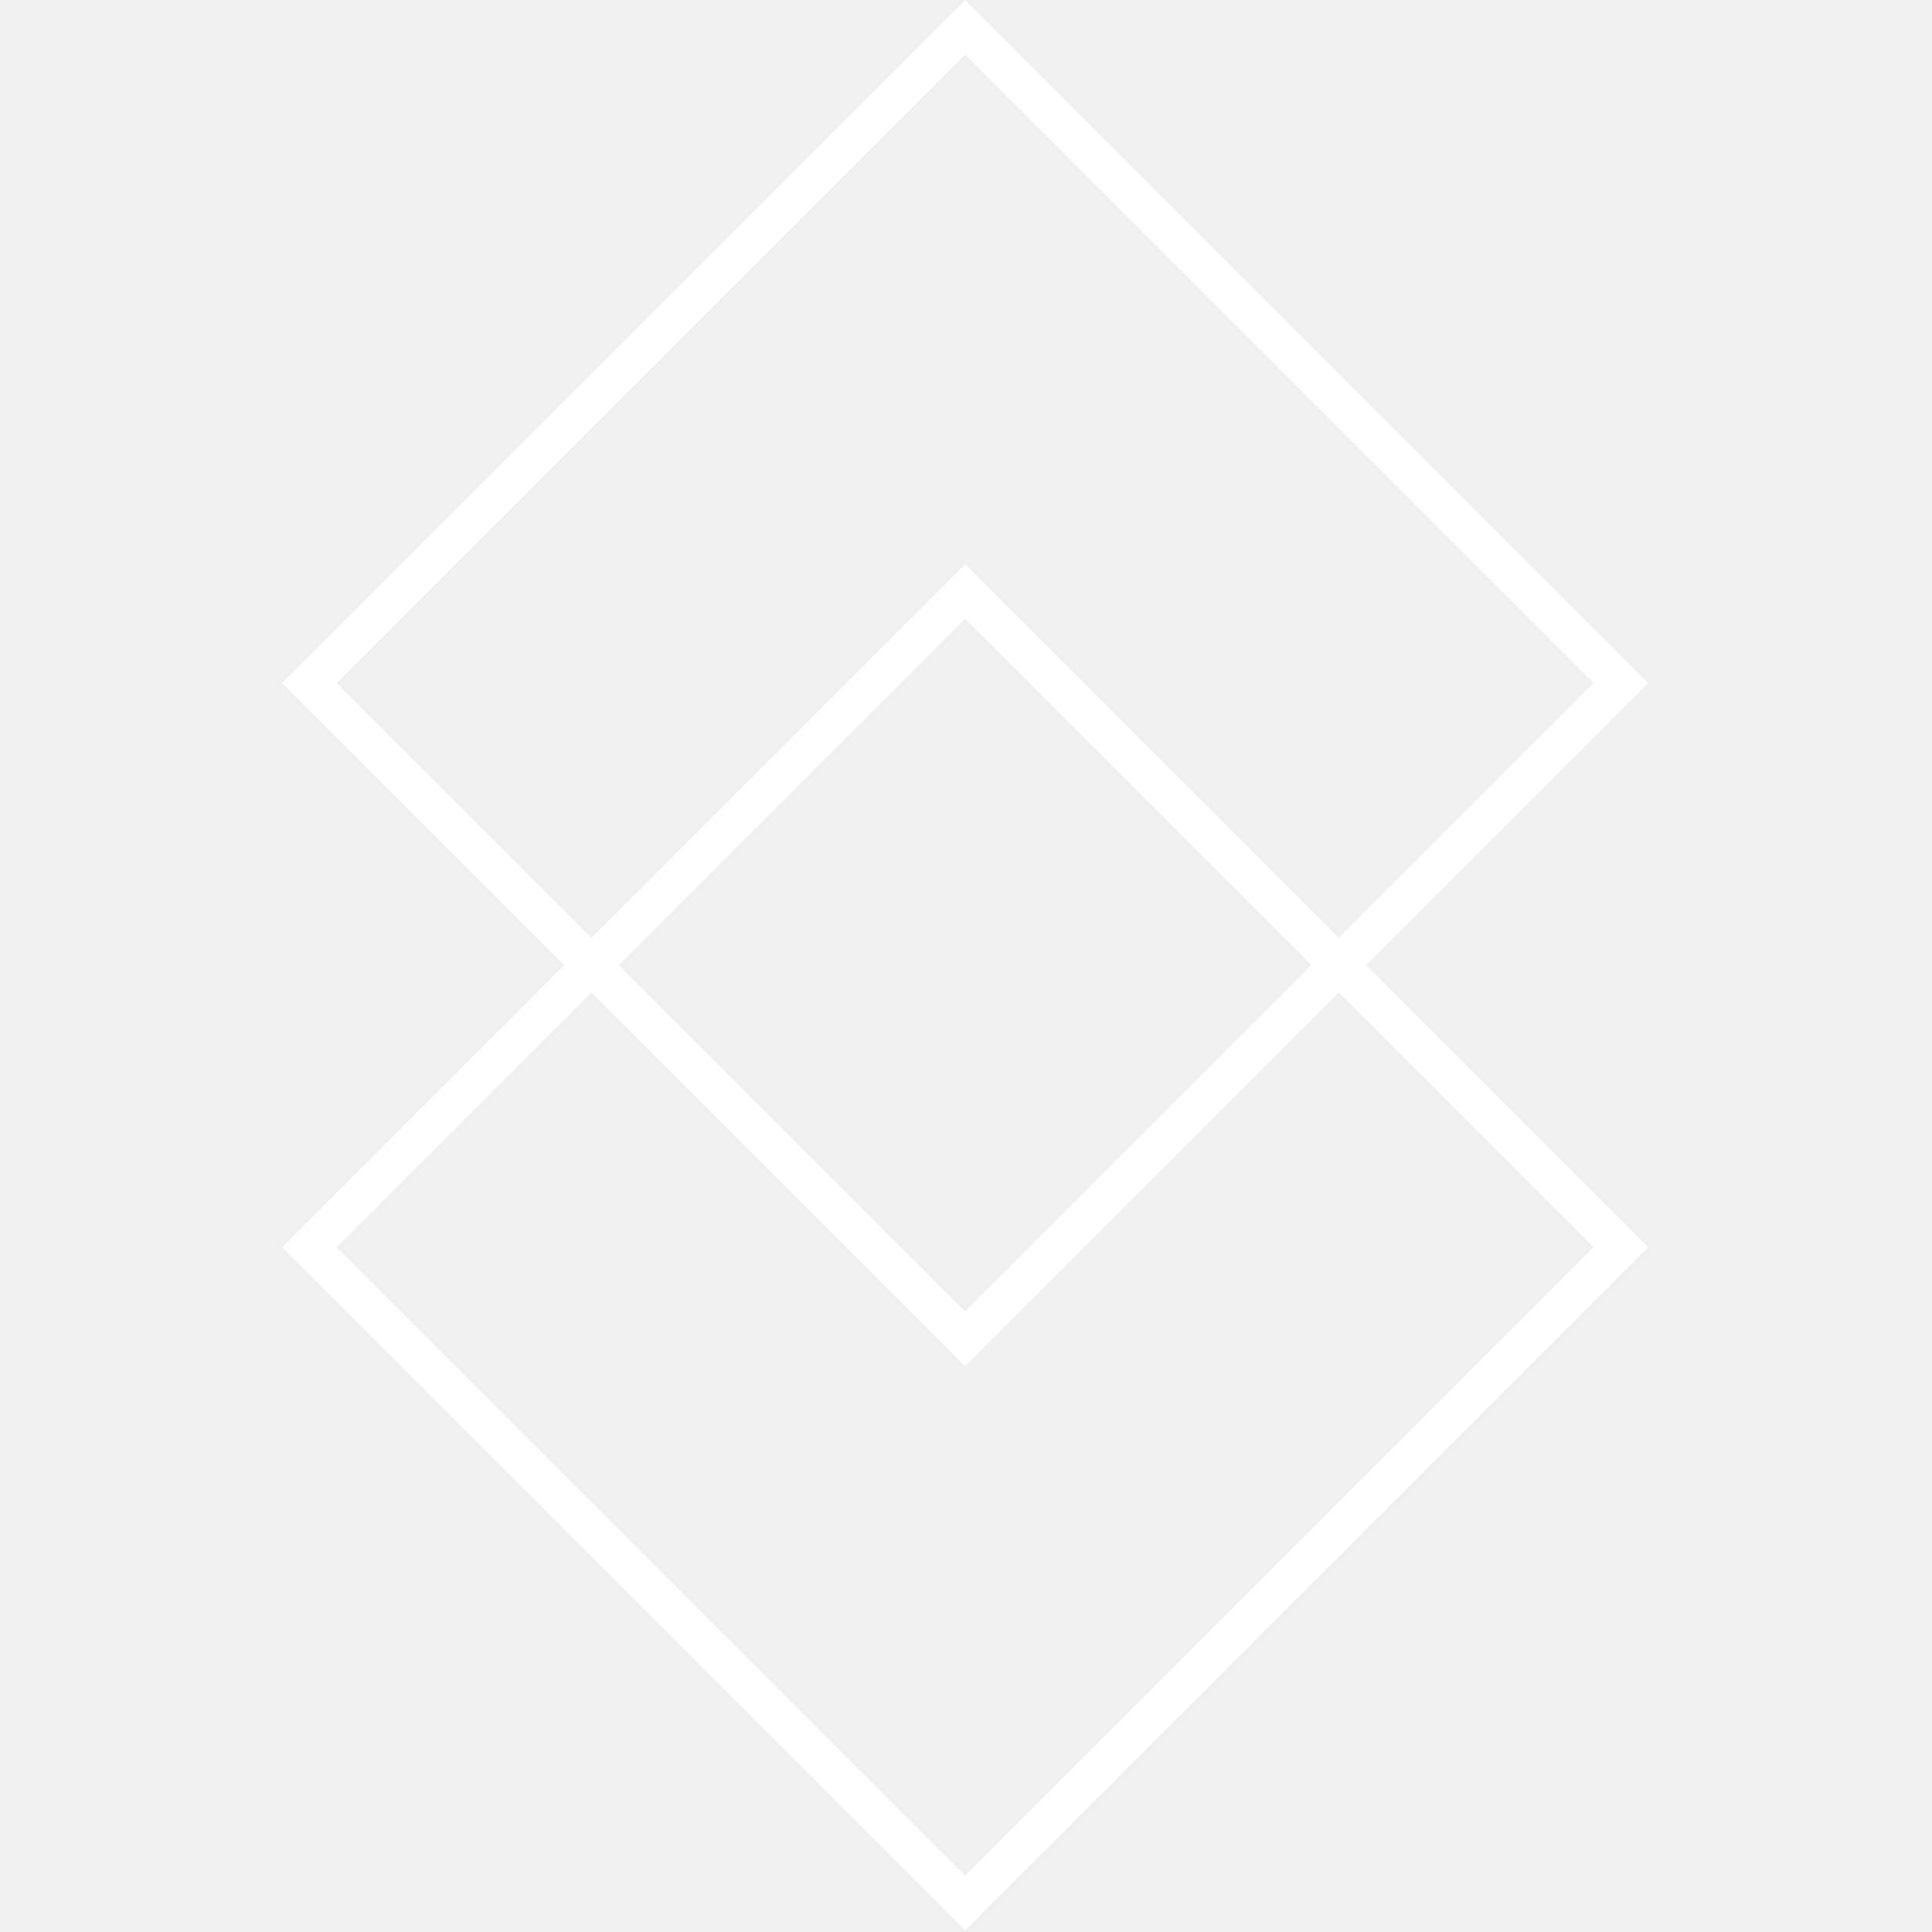
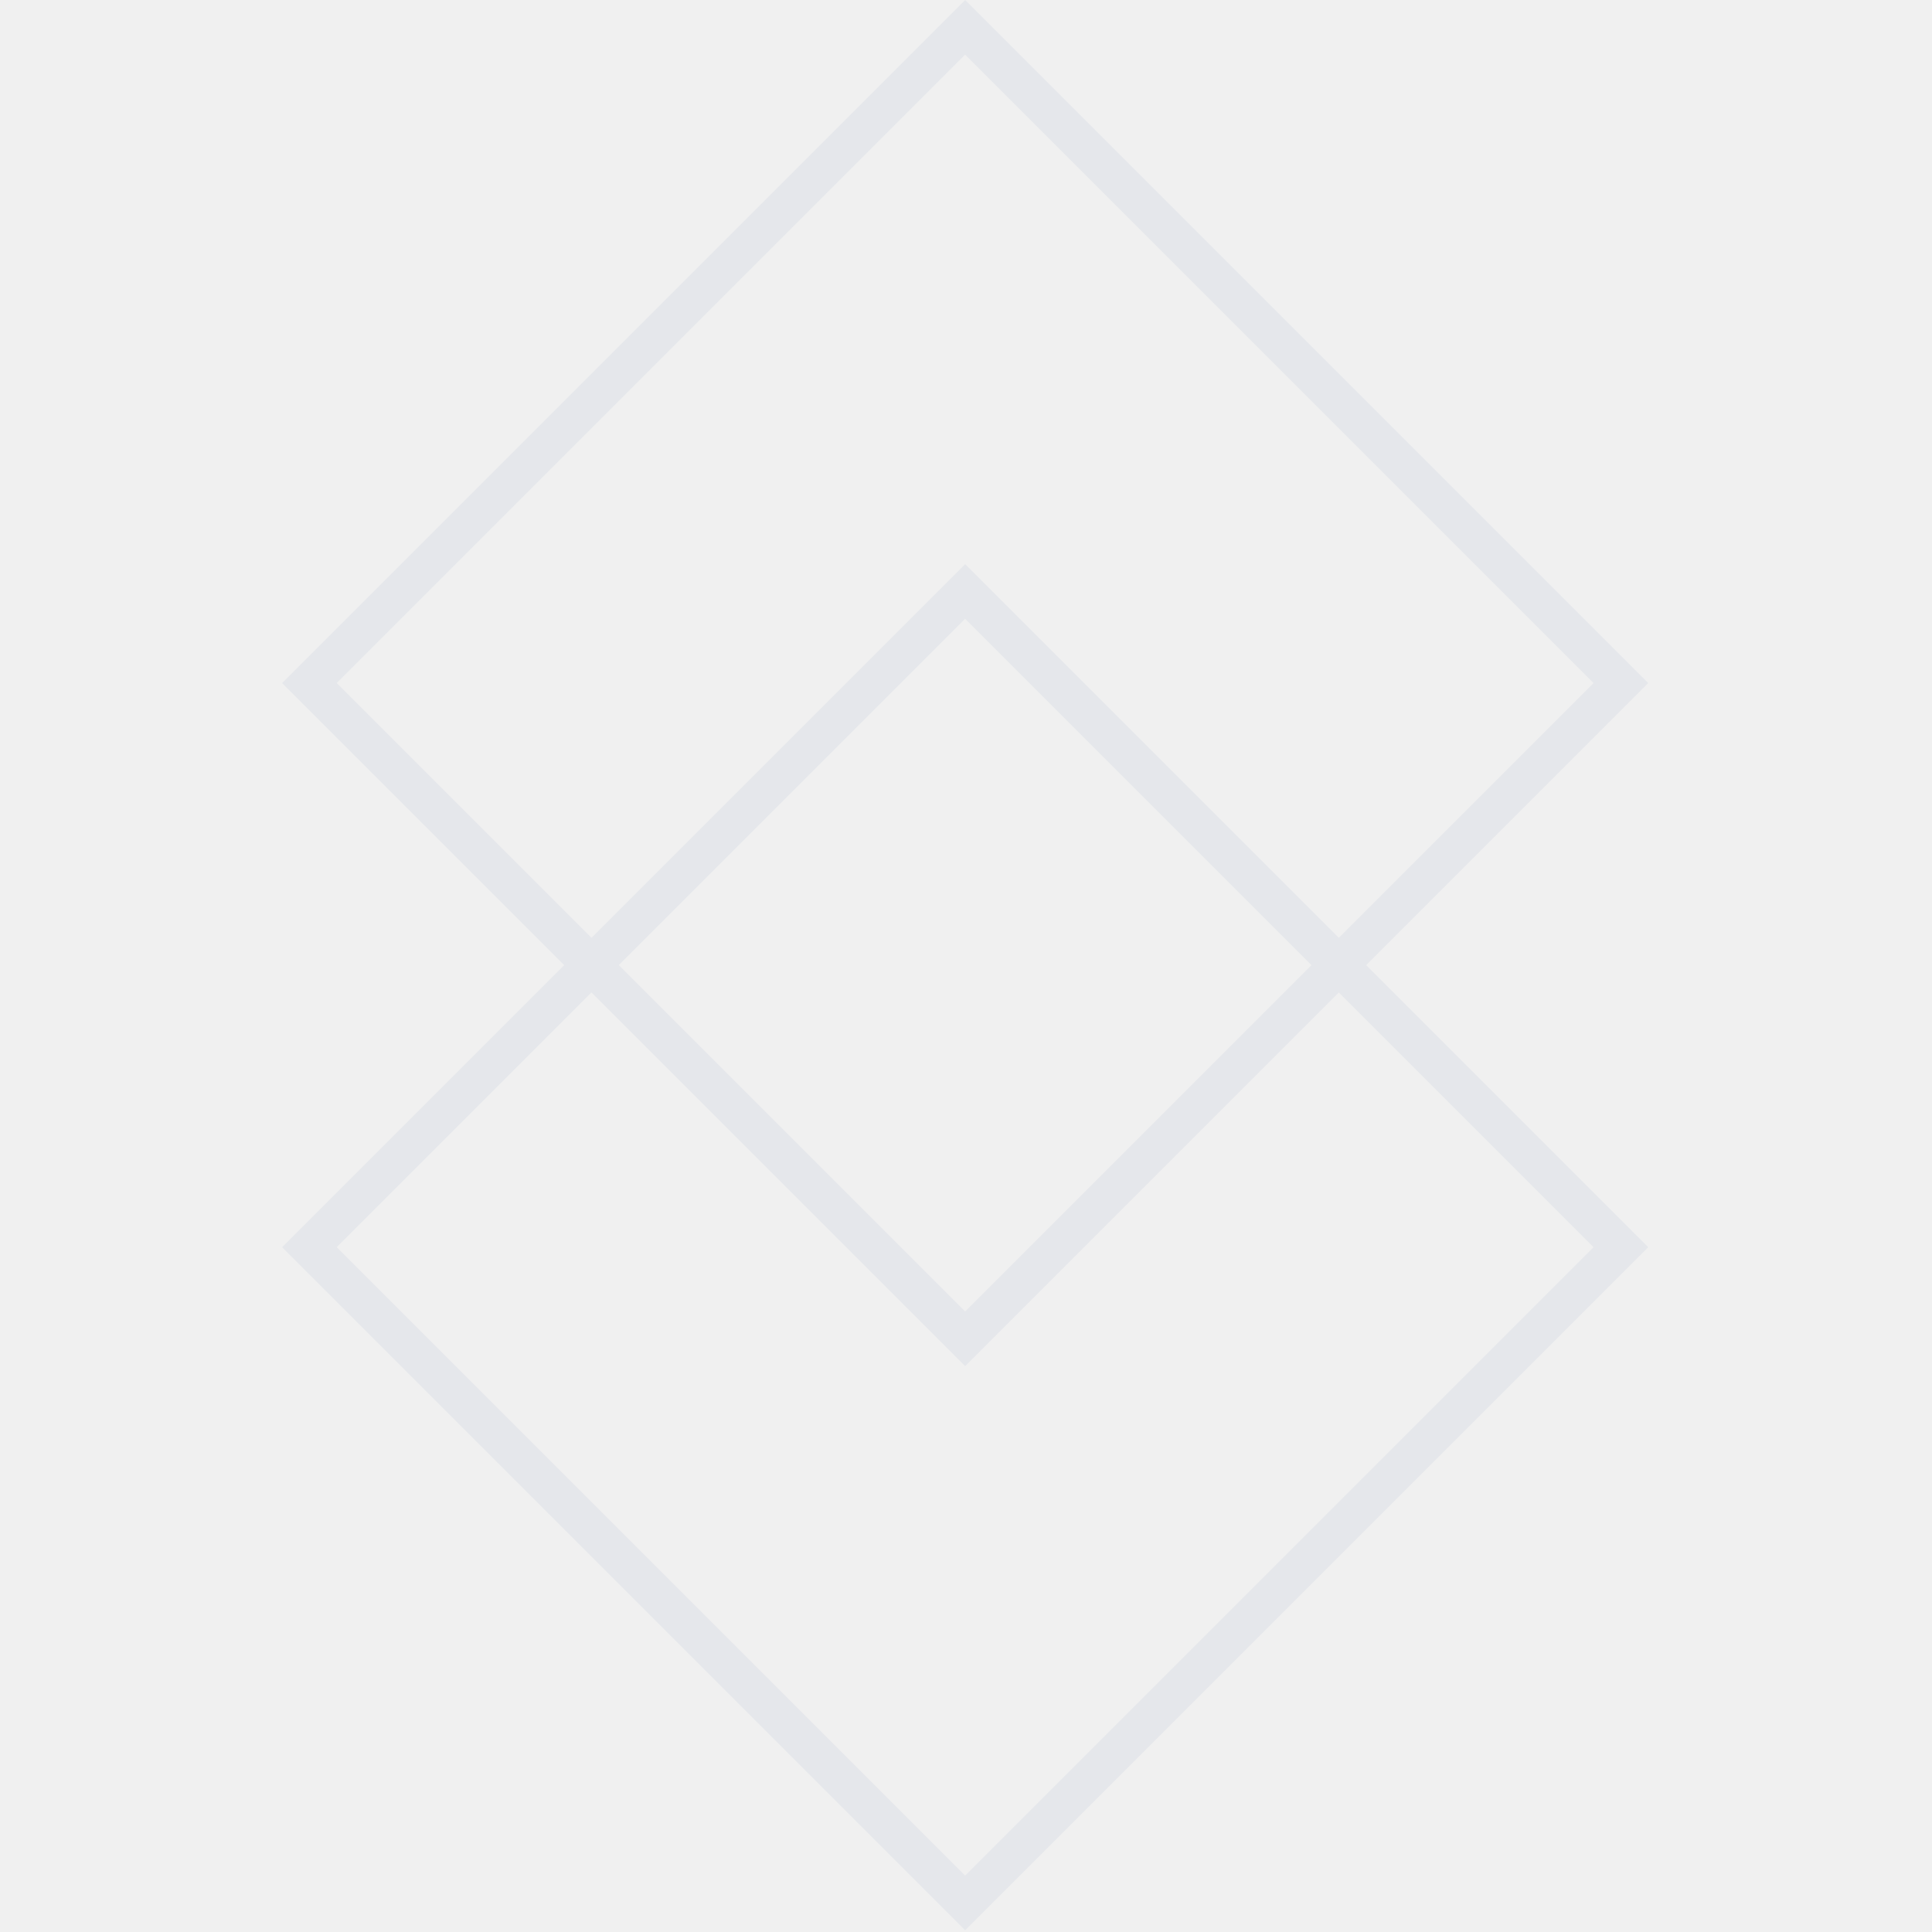
<svg xmlns="http://www.w3.org/2000/svg" width="500" height="500" viewBox="0 0 500 500" fill="none">
  <g clip-path="url(#clip0_1_2)">
-     <rect x="80.071" y="176.777" width="240" height="240" transform="rotate(-45 80.0711 176.777)" stroke="white" stroke-width="10" />
-     <rect x="80.071" y="322.777" width="240" height="240" transform="rotate(-45 80.0711 322.777)" stroke="white" stroke-width="10" />
+     <rect x="80.071" y="176.777" width="240" height="240" transform="rotate(-45 80.0711 176.777)" stroke="#e5e7eb" stroke-width="10" />
+     <rect x="80.071" y="322.777" width="240" height="240" transform="rotate(-45 80.0711 322.777)" stroke="#e5e7eb" stroke-width="10" />
  </g>
  <defs>
    <clipPath id="clip0_1_2">
-       <rect width="500" height="500" fill="white" />
+       <rect width="500" height="500" fill="#e5e7eb" />
    </clipPath>
  </defs>
</svg>
